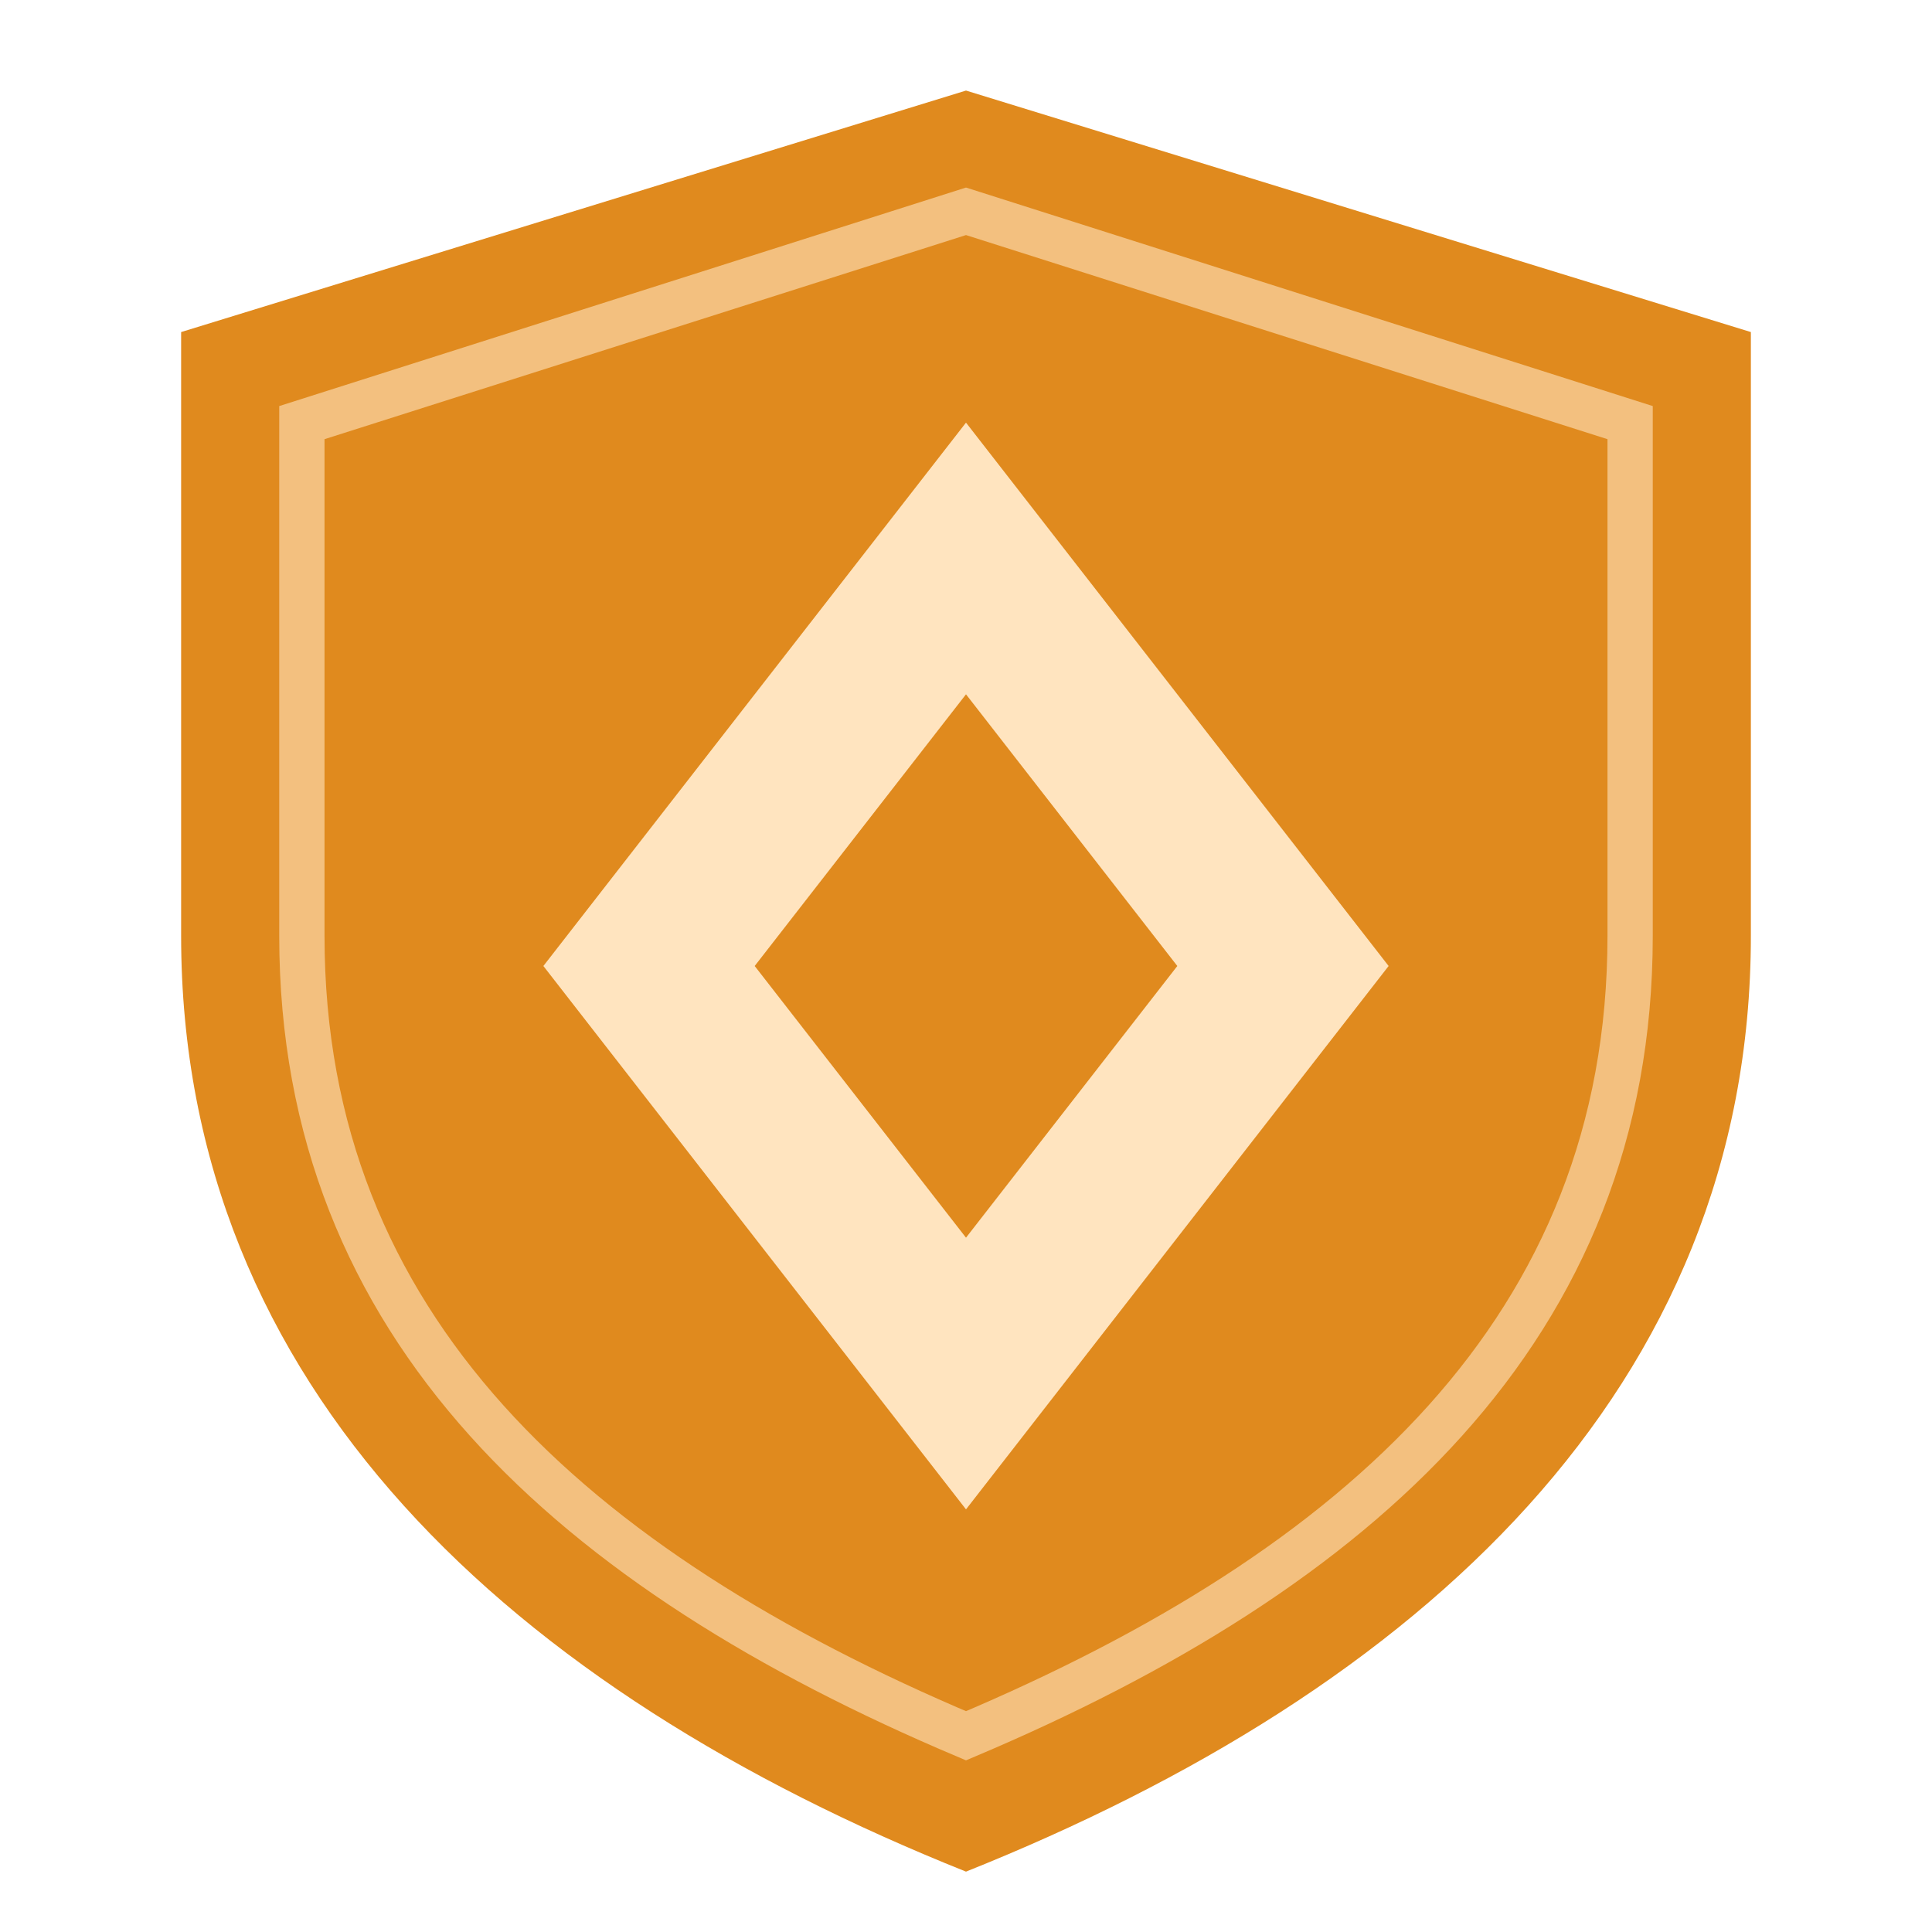
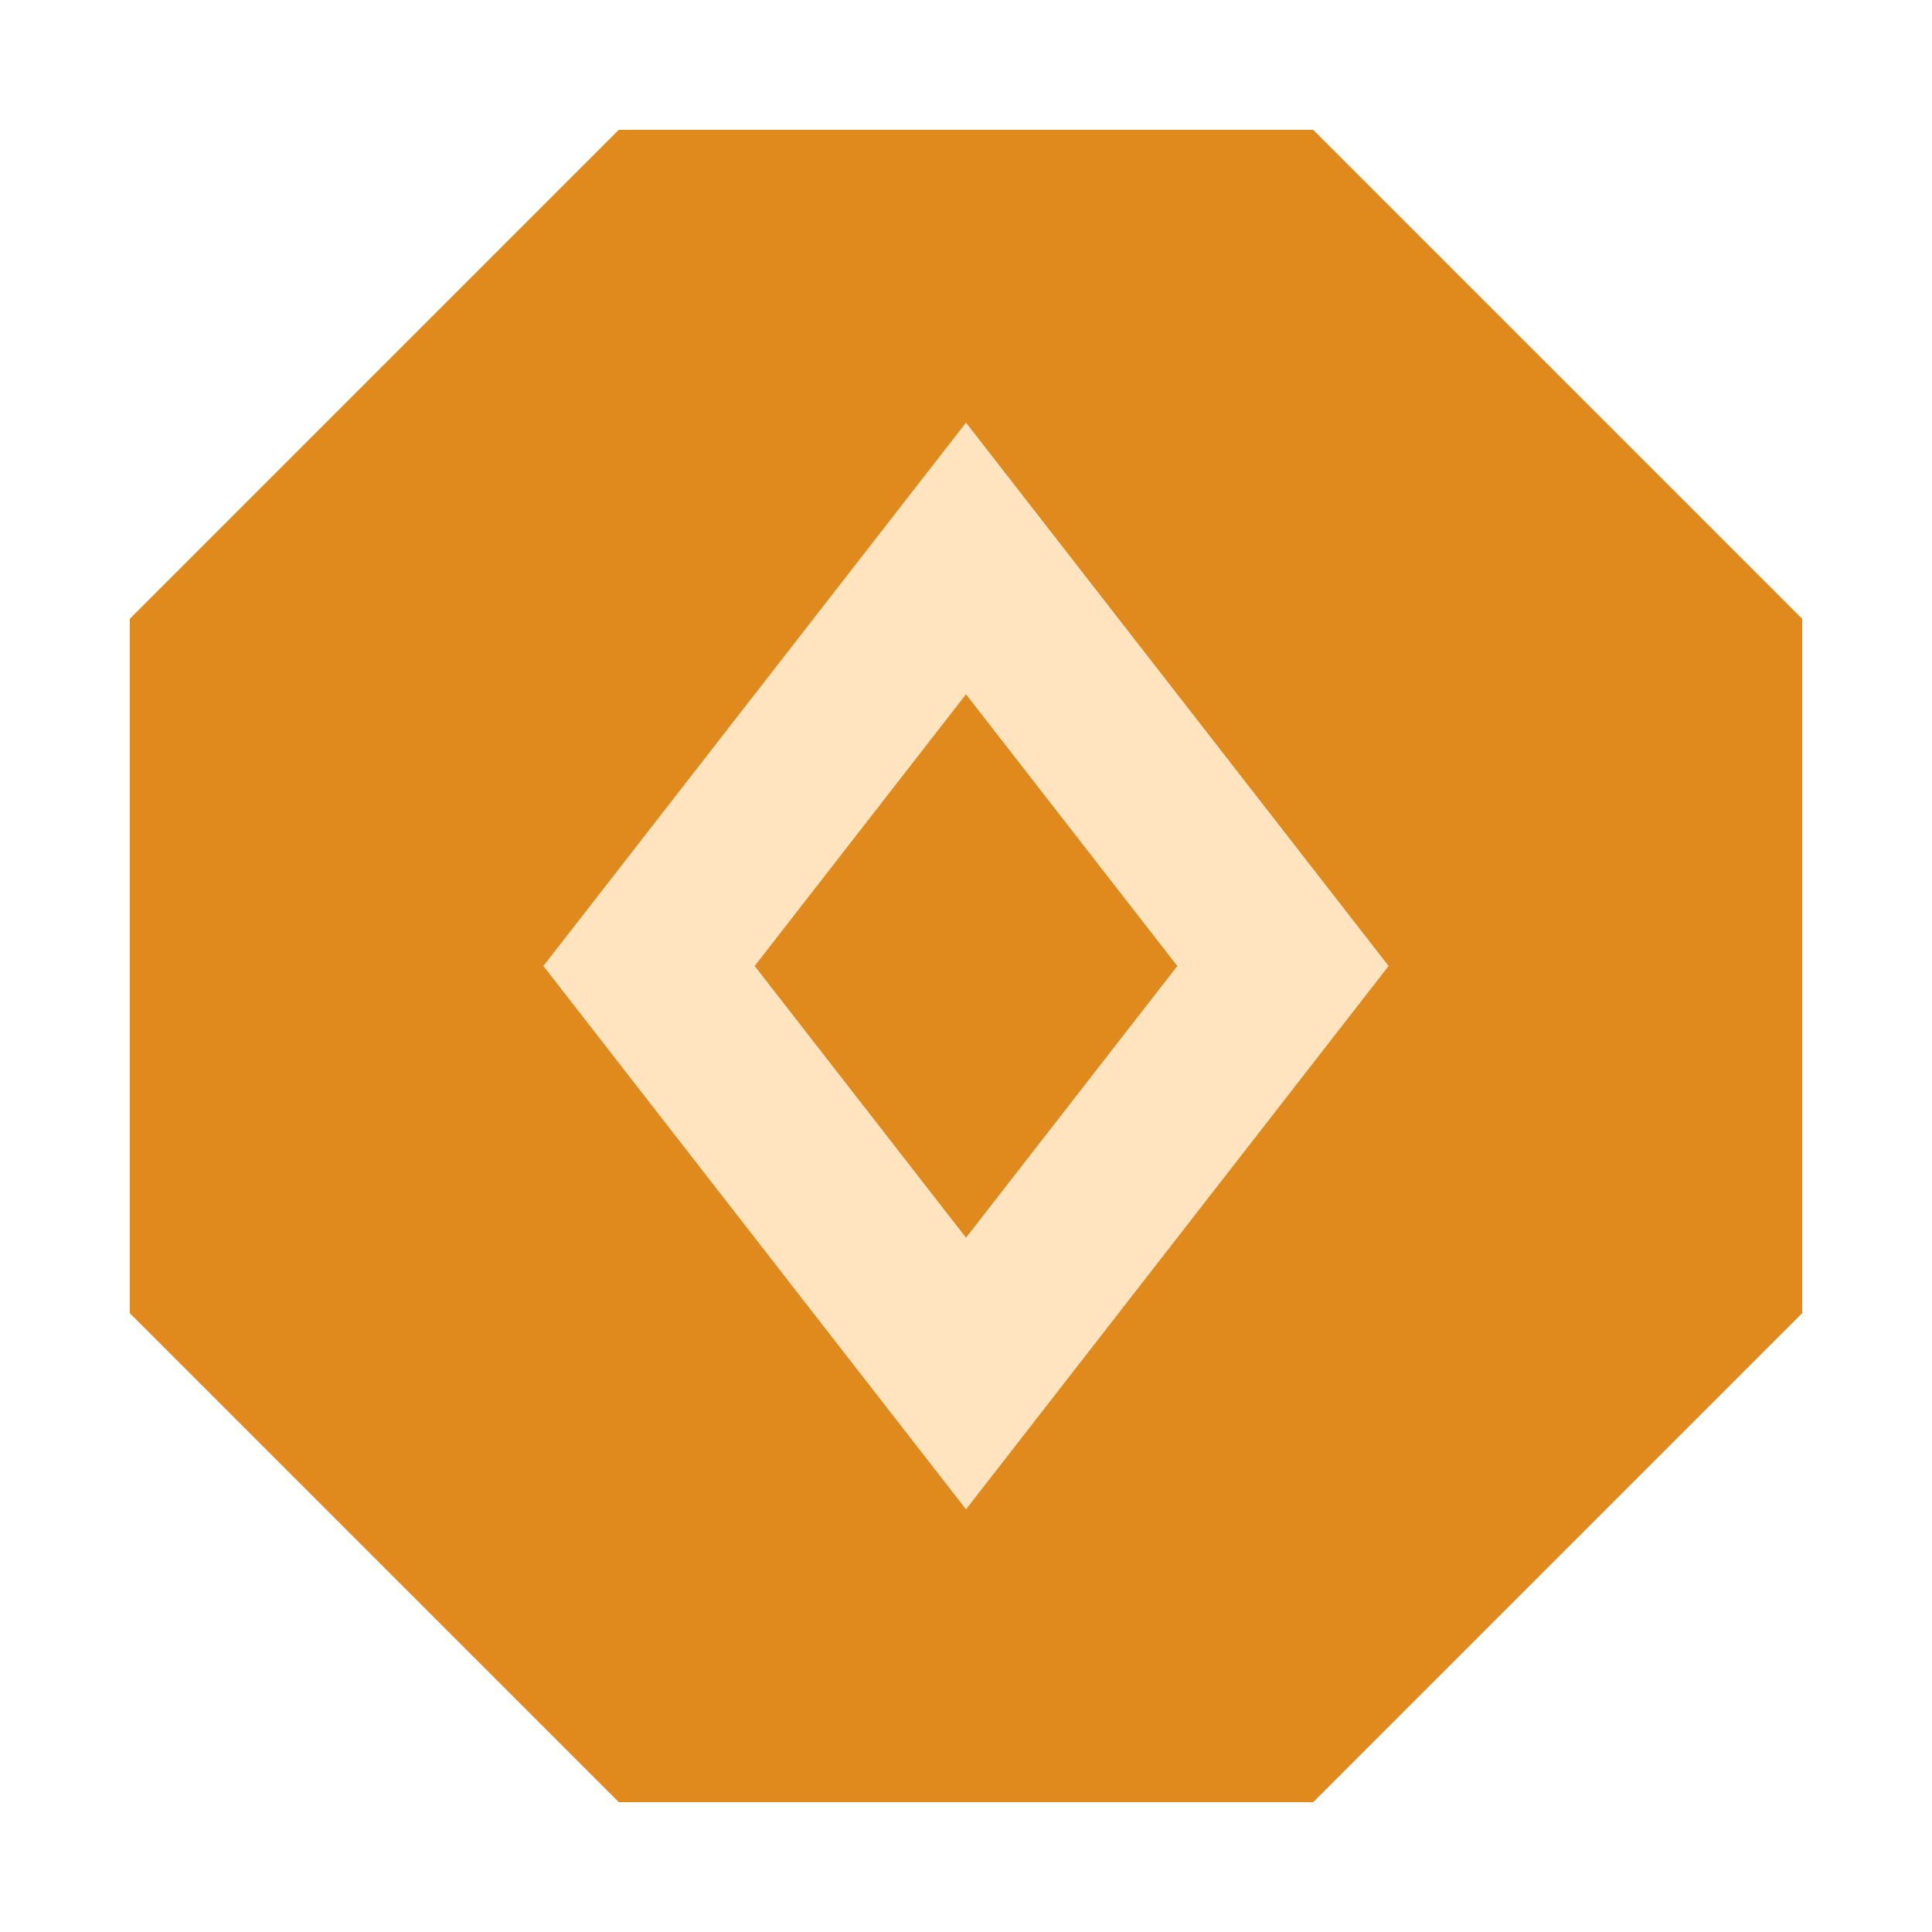
<svg xmlns="http://www.w3.org/2000/svg" width="128" height="128" viewBox="0 0 128 128">
-   <path d="M64 6 L116 22 L116 62 C116 92 94 112 64 124 C34 112 12 92 12 62 L12 22 Z" fill="#E08A1E" />
-   <path d="M64 14 L108 28 L108 62 C108 88 90 104 64 115 C38 104 20 88 20 62 L20 28 Z" fill="none" stroke="#FFE4BF" stroke-width="3" stroke-opacity="0.6" />
-   <path d="M64 28 L92 64 L64 100 L36 64 Z" fill="#FFE4BF" />
-   <path d="M64 46 L78 64 L64 82 L50 64 Z" fill="#E08A1E" />
+   <path d="M119.4 87.0 L87.0 119.4 L41.0 119.4 L8.6 87.0 L8.6 41.0 L41.0 8.6 L87.0 8.6 L119.4 41.0 Z" fill="#E08A1E" />
+   <g fill="#FFE4BF">
+     <path fill-rule="evenodd" d="M64 28 L92 64 L64 100 L36 64 Z M64 46 L50 64 L64 82 L78 64 Z" />
+   </g>
</svg>
